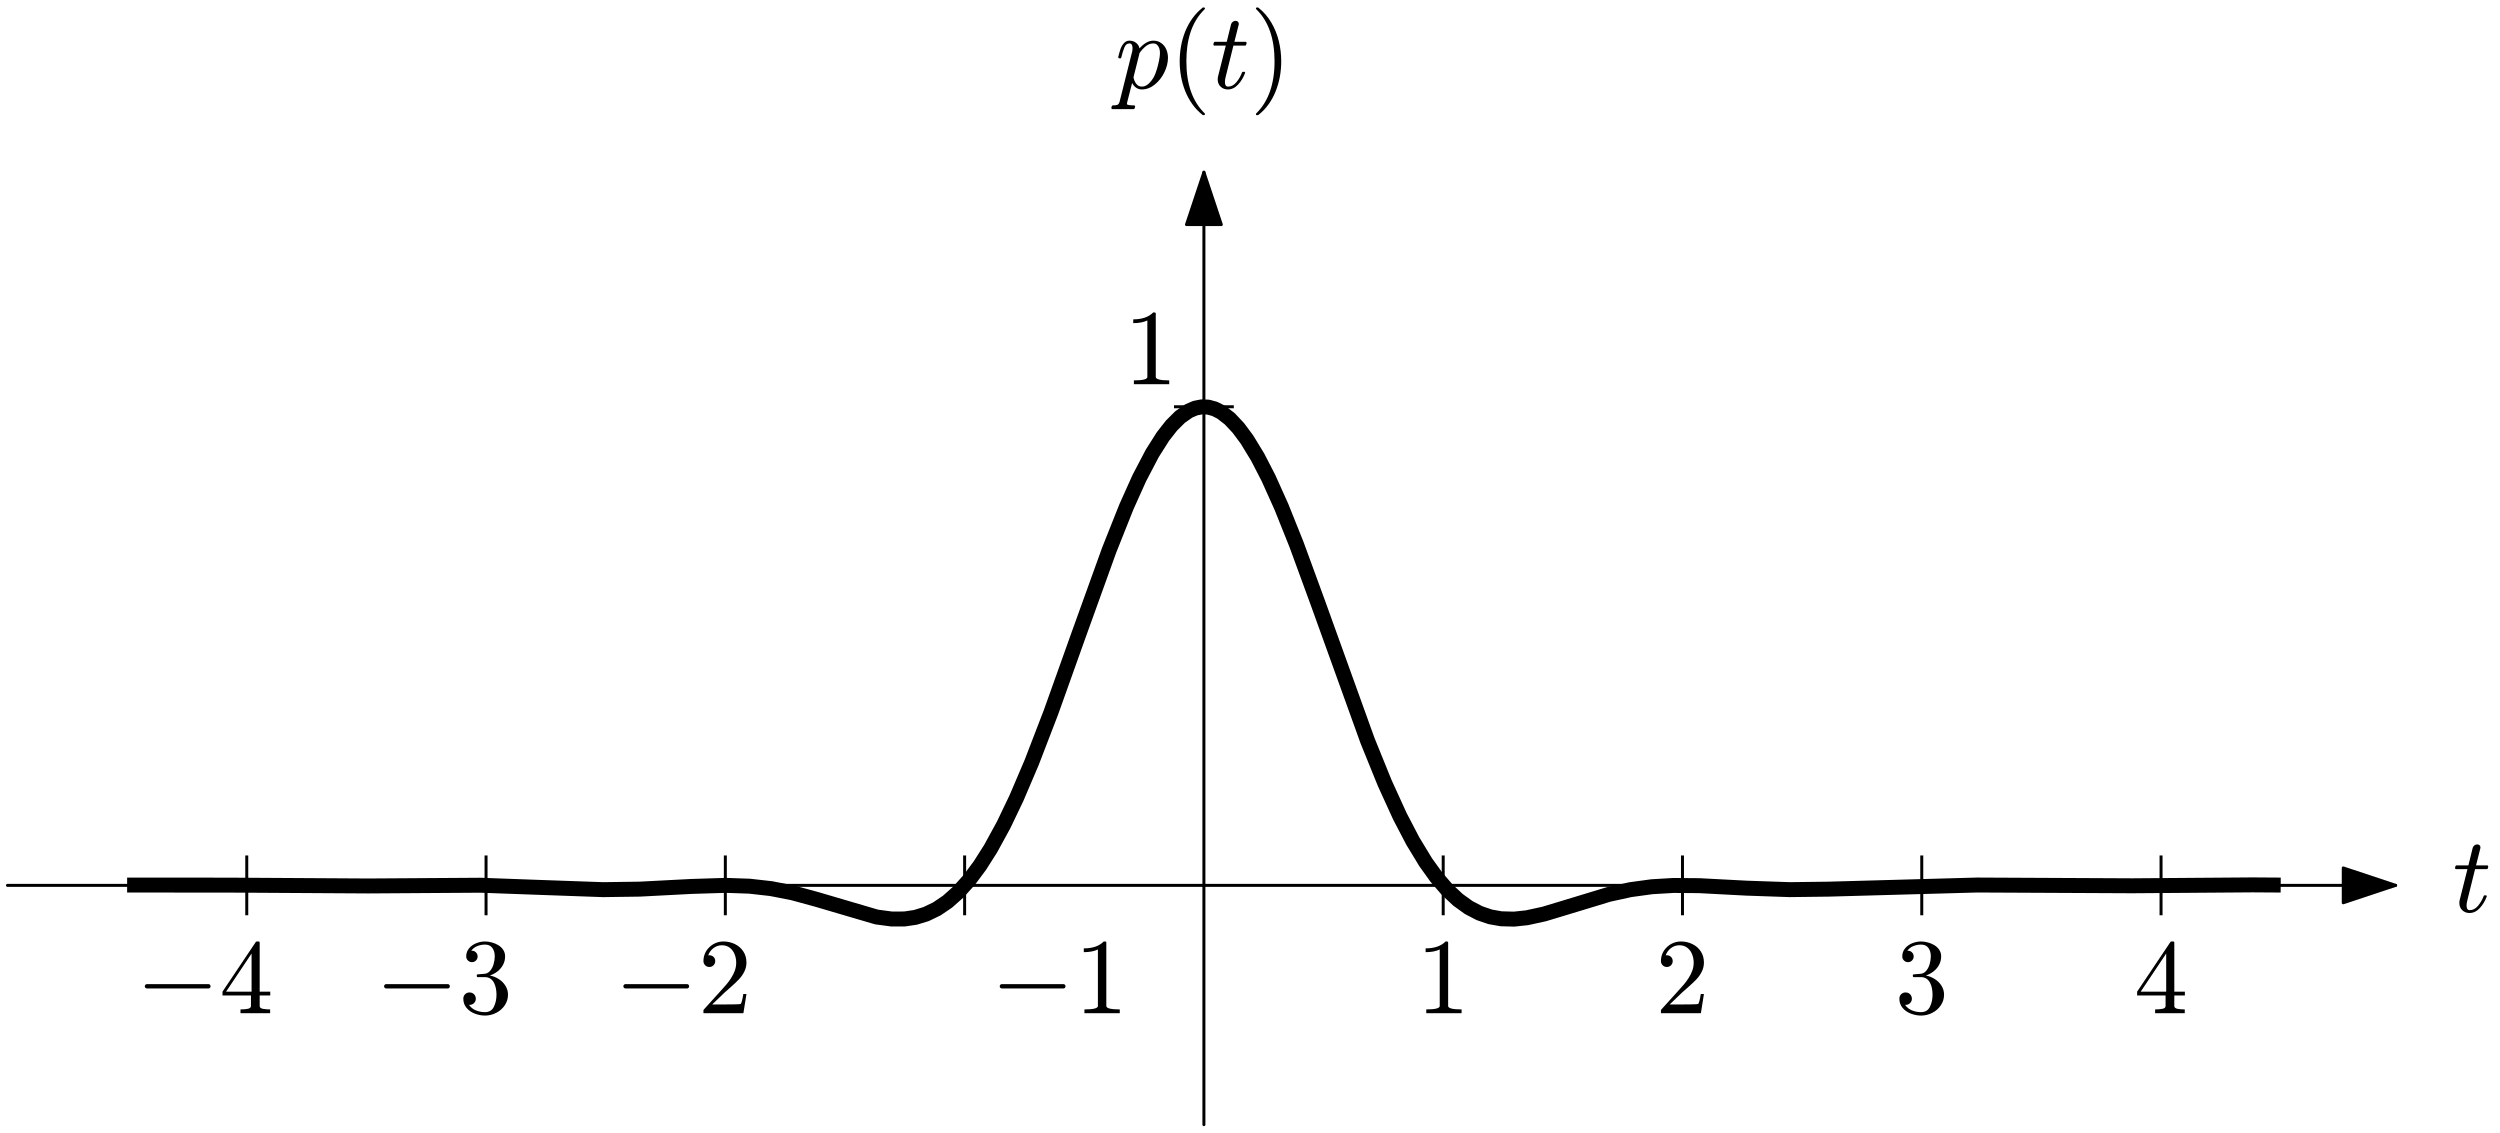
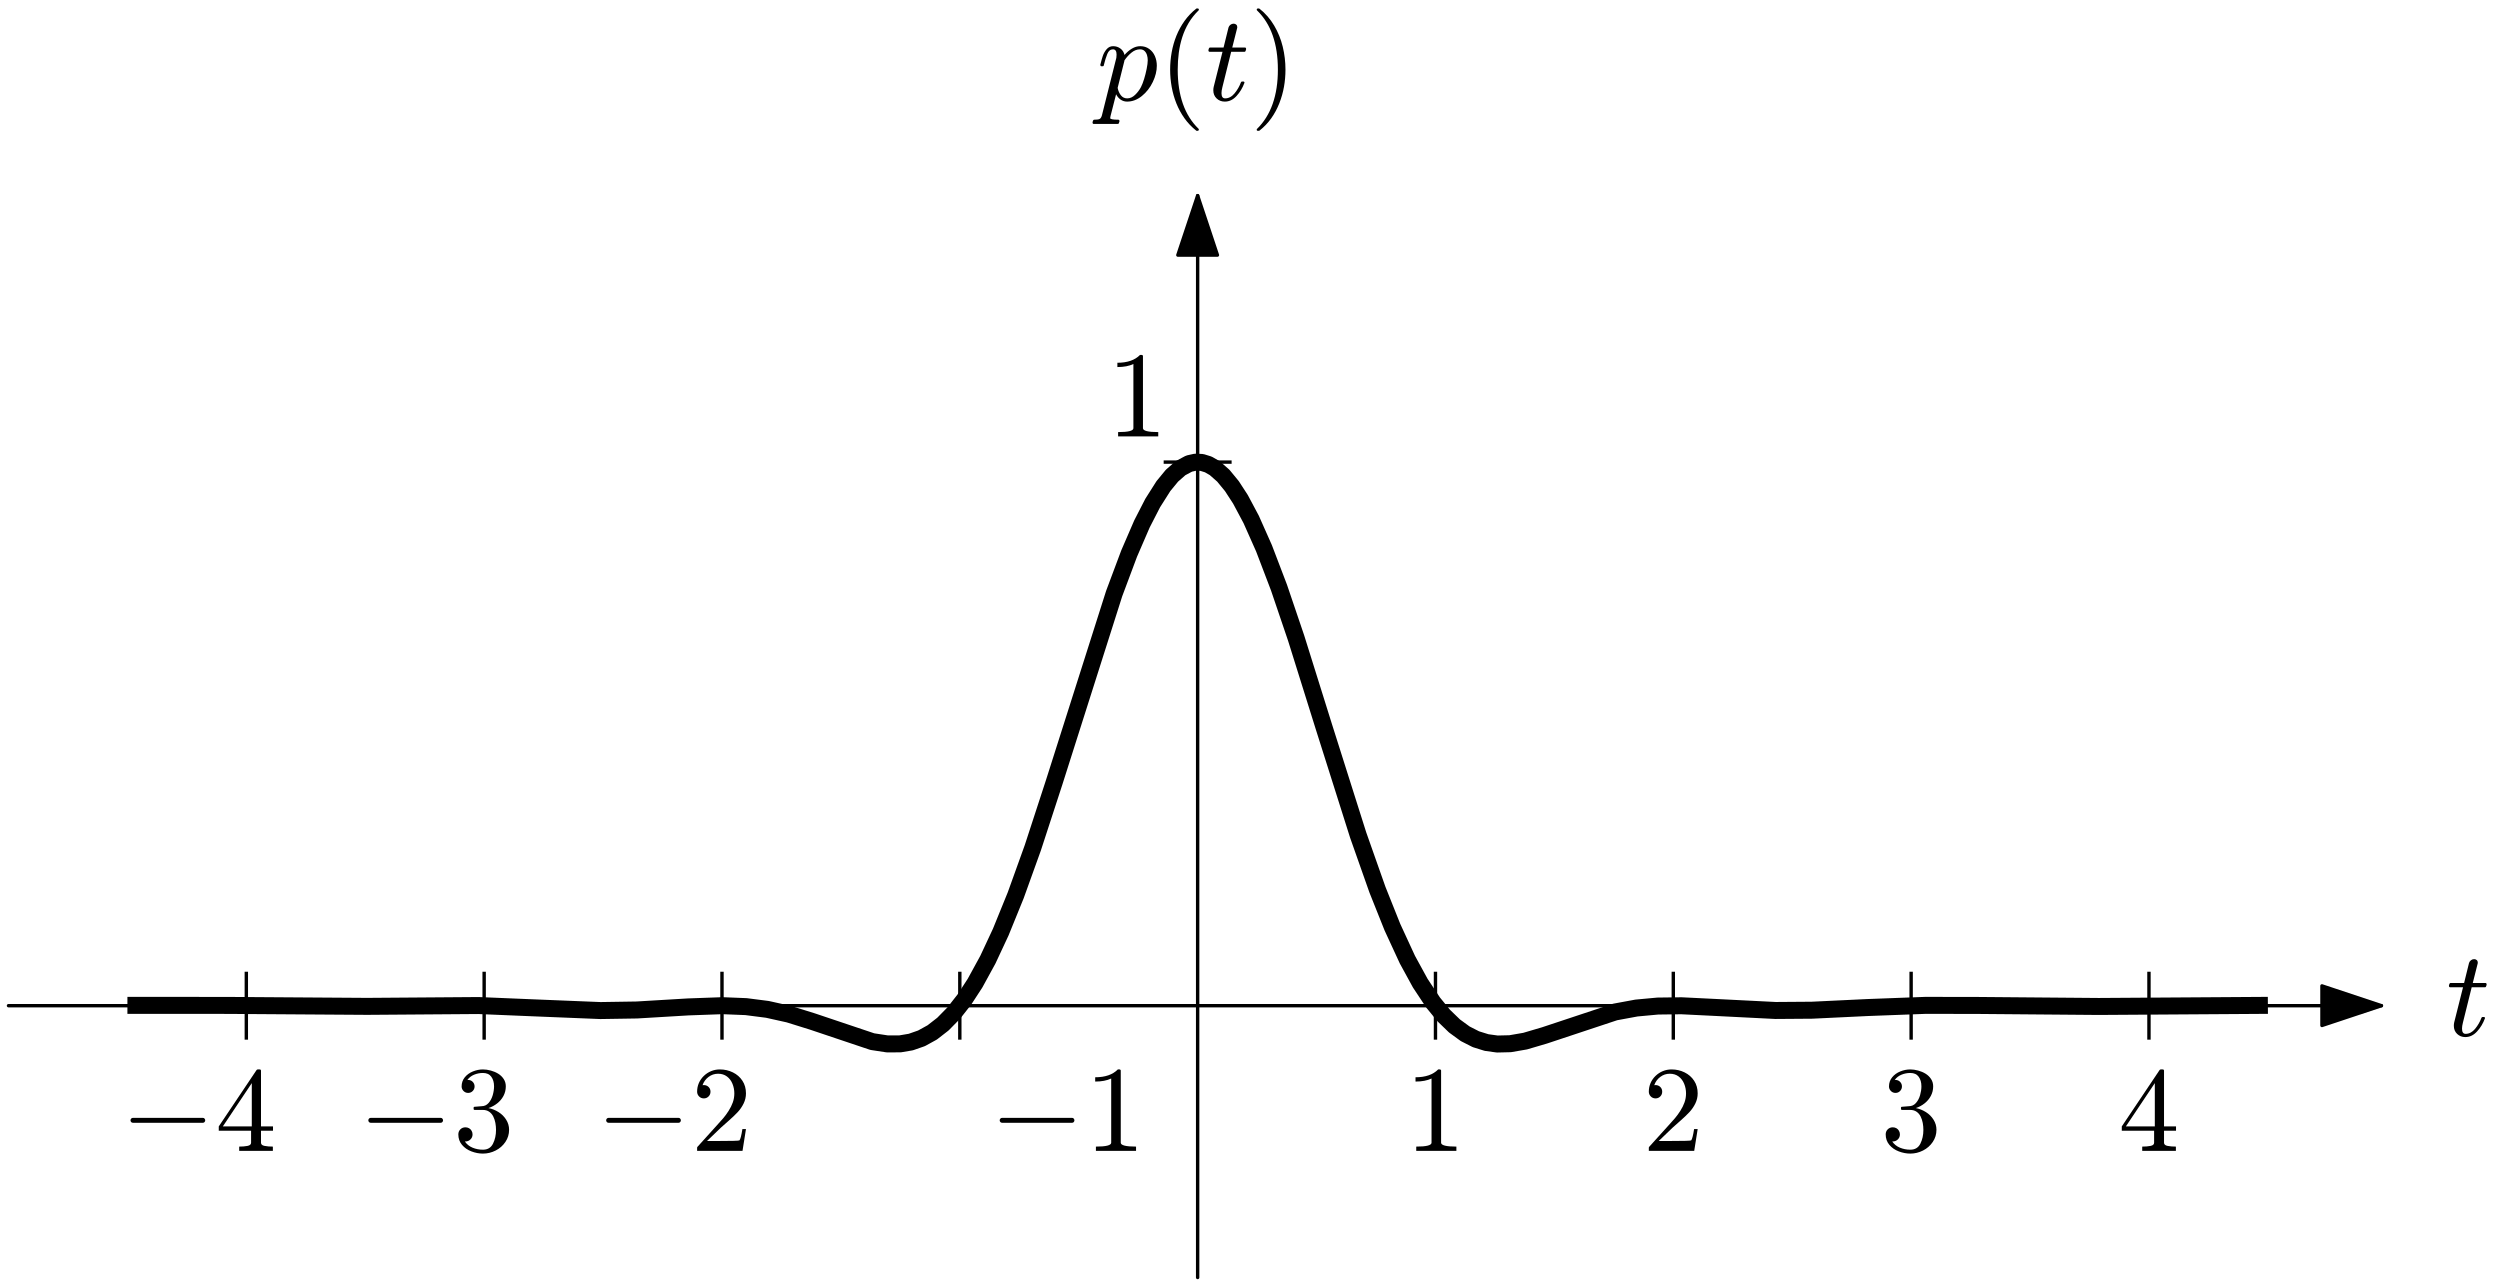
- <svg xmlns="http://www.w3.org/2000/svg" xmlns:xlink="http://www.w3.org/1999/xlink" width="334.328" height="151.4" viewBox="0 0 334.328 151.4" version="1.1">
+ <svg xmlns="http://www.w3.org/2000/svg" xmlns:xlink="http://www.w3.org/1999/xlink" width="294.328" height="151.4" viewBox="0 0 294.328 151.4" version="1.1">
  <style>
svg { color: black; fill: currentColor; }
@media (prefers-color-scheme: dark) { svg { color: white; } }
</style>
  <defs>
    <style type="text/css">*{stroke-linejoin: round; stroke-linecap: butt}</style>
  </defs>
  <g id="figure_1">
    <g id="patch_1">
-       <path d="M 0 151.4 L 334.328 151.4 L 334.328 0 L 0 0 L 0 151.4 z " style="fill: none" />
+       <path d="M 0 151.4 L 294.328 151.4 L 294.328 0 L 0 0 L 0 151.4 z " style="fill: none" />
    </g>
    <g id="axes_1">
      <g id="line2d_1">
        <defs>
          <path id="md6f2178f88" d="M 4 0 L -4 -0 " style="stroke: currentColor; stroke-width: 0.4" />
        </defs>
-         <g clip-path="url(#p970d01cdd9)">
-           <use xlink:href="#md6f2178f88" x="161" y="54.4" style="stroke: currentColor; stroke-width: 0.4" />
+         <g clip-path="url(#p6a3c8a5337)">
+           <use xlink:href="#md6f2178f88" x="141" y="54.4" style="stroke: currentColor; stroke-width: 0.4" />
        </g>
      </g>
      <g id="line2d_2">
-         <path d="M 17 118.361 L 30.536 118.368 L 49.256 118.481 L 64.232 118.383 L 71.432 118.646 L 80.648 118.974 L 85.544 118.906 L 92.456 118.545 L 97.064 118.4 L 100.232 118.511 L 103.112 118.835 L 105.992 119.396 L 109.16 120.26 L 117.224 122.631 L 119.24 122.9 L 120.968 122.895 L 122.408 122.682 L 123.848 122.242 L 125.288 121.547 L 126.728 120.569 L 128.168 119.287 L 129.608 117.683 L 131.048 115.747 L 132.488 113.476 L 134.216 110.316 L 135.944 106.705 L 137.96 101.979 L 140.552 95.246 L 144.296 84.761 L 148.328 73.576 L 150.632 67.787 L 152.36 63.943 L 154.088 60.639 L 155.528 58.366 L 156.68 56.894 L 157.832 55.751 L 158.984 54.95 L 159.848 54.58 L 160.712 54.411 L 161.576 54.445 L 162.44 54.681 L 163.304 55.117 L 164.456 56.005 L 165.608 57.232 L 166.76 58.784 L 168.2 61.148 L 169.64 63.943 L 171.368 67.787 L 173.384 72.819 L 176.264 80.682 L 182.888 99.065 L 185.192 104.743 L 187.208 109.16 L 188.936 112.474 L 190.664 115.319 L 192.104 117.322 L 193.544 118.992 L 194.984 120.338 L 196.424 121.375 L 197.864 122.124 L 199.304 122.613 L 200.744 122.869 L 202.472 122.916 L 204.2 122.733 L 206.504 122.23 L 209.672 121.272 L 215.144 119.609 L 218.024 118.978 L 220.904 118.584 L 223.784 118.414 L 227.24 118.441 L 233.576 118.774 L 239.336 118.972 L 244.52 118.908 L 264.392 118.356 L 285.128 118.457 L 301.256 118.336 L 305 118.361 L 305 118.361 " clip-path="url(#p970d01cdd9)" style="fill: none; stroke: currentColor; stroke-width: 2" />
+         <path d="M 15 118.361 L 26.844 118.368 L 43.224 118.481 L 56.328 118.383 L 62.628 118.646 L 70.692 118.974 L 74.976 118.906 L 81.024 118.545 L 85.056 118.4 L 87.828 118.511 L 90.348 118.835 L 92.868 119.396 L 95.64 120.26 L 102.696 122.631 L 104.46 122.9 L 105.972 122.895 L 107.232 122.682 L 108.492 122.242 L 109.752 121.547 L 111.012 120.569 L 112.272 119.287 L 113.532 117.683 L 114.792 115.747 L 116.304 112.982 L 117.816 109.744 L 119.58 105.408 L 121.596 99.807 L 124.116 92.081 L 131.172 69.881 L 132.936 65.169 L 134.448 61.674 L 135.708 59.22 L 136.968 57.232 L 137.976 56.005 L 138.984 55.117 L 139.992 54.58 L 140.748 54.411 L 141.504 54.445 L 142.26 54.681 L 143.016 55.117 L 144.024 56.005 L 145.032 57.232 L 146.04 58.784 L 147.3 61.148 L 148.812 64.548 L 150.576 69.172 L 152.592 75.113 L 155.868 85.58 L 159.9 98.316 L 162.168 104.743 L 163.932 109.16 L 165.696 112.982 L 167.208 115.747 L 168.72 118.03 L 169.98 119.569 L 171.24 120.788 L 172.5 121.708 L 173.76 122.349 L 175.02 122.741 L 176.28 122.914 L 177.792 122.878 L 179.556 122.573 L 181.824 121.905 L 190.14 119.143 L 192.66 118.677 L 195.18 118.444 L 197.952 118.41 L 201.984 118.609 L 209.04 118.965 L 213.324 118.933 L 219.876 118.619 L 226.68 118.363 L 232.728 118.372 L 247.092 118.493 L 267 118.361 L 267 118.361 " clip-path="url(#p6a3c8a5337)" style="fill: none; stroke: currentColor; stroke-width: 2" />
      </g>
      <g id="line2d_3">
        <defs>
          <path id="mf447802146" d="M 0 4 L 0 -4 " style="stroke: currentColor; stroke-width: 0.4" />
        </defs>
-         <g clip-path="url(#p970d01cdd9)">
-           <use xlink:href="#mf447802146" x="33" y="118.4" style="stroke: currentColor; stroke-width: 0.4" />
-           <use xlink:href="#mf447802146" x="65" y="118.4" style="stroke: currentColor; stroke-width: 0.4" />
-           <use xlink:href="#mf447802146" x="97" y="118.4" style="stroke: currentColor; stroke-width: 0.4" />
-           <use xlink:href="#mf447802146" x="129" y="118.4" style="stroke: currentColor; stroke-width: 0.4" />
-           <use xlink:href="#mf447802146" x="193" y="118.4" style="stroke: currentColor; stroke-width: 0.4" />
+         <g clip-path="url(#p6a3c8a5337)">
+           <use xlink:href="#mf447802146" x="29" y="118.4" style="stroke: currentColor; stroke-width: 0.4" />
+           <use xlink:href="#mf447802146" x="57" y="118.4" style="stroke: currentColor; stroke-width: 0.4" />
+           <use xlink:href="#mf447802146" x="85" y="118.4" style="stroke: currentColor; stroke-width: 0.4" />
+           <use xlink:href="#mf447802146" x="113" y="118.4" style="stroke: currentColor; stroke-width: 0.4" />
+           <use xlink:href="#mf447802146" x="169" y="118.4" style="stroke: currentColor; stroke-width: 0.4" />
+           <use xlink:href="#mf447802146" x="197" y="118.4" style="stroke: currentColor; stroke-width: 0.4" />
          <use xlink:href="#mf447802146" x="225" y="118.4" style="stroke: currentColor; stroke-width: 0.4" />
-           <use xlink:href="#mf447802146" x="257" y="118.4" style="stroke: currentColor; stroke-width: 0.4" />
-           <use xlink:href="#mf447802146" x="289" y="118.4" style="stroke: currentColor; stroke-width: 0.4" />
+           <use xlink:href="#mf447802146" x="253" y="118.4" style="stroke: currentColor; stroke-width: 0.4" />
        </g>
      </g>
      <g id="patch_2">
-         <path d="M 1 118.4 Q 161 118.4 320.367 118.4 " style="fill: none; stroke: currentColor; stroke-width: 0.4; stroke-linecap: round" />
-         <path d="M 313.367 116.07 L 320.367 118.4 L 313.367 120.73 z " style="stroke: currentColor; stroke-width: 0.4; stroke-linecap: round" />
+         <path d="M 1 118.4 Q 141 118.4 280.367 118.4 " style="fill: none; stroke: currentColor; stroke-width: 0.4; stroke-linecap: round" />
+         <path d="M 273.367 116.07 L 280.367 118.4 L 273.367 120.73 z " style="stroke: currentColor; stroke-width: 0.4; stroke-linecap: round" />
      </g>
      <g id="patch_3">
-         <path d="M 161 150.4 Q 161 86.4 161 23.033 " style="fill: none; stroke: currentColor; stroke-width: 0.4; stroke-linecap: round" />
-         <path d="M 158.67 30.033 L 161 23.033 L 163.33 30.033 z " style="stroke: currentColor; stroke-width: 0.4; stroke-linecap: round" />
+         <path d="M 141 150.4 Q 141 86.4 141 23.033 " style="fill: none; stroke: currentColor; stroke-width: 0.4; stroke-linecap: round" />
+         <path d="M 138.67 30.033 L 141 23.033 L 143.33 30.033 z " style="stroke: currentColor; stroke-width: 0.4; stroke-linecap: round" />
      </g>
      <g id="text_1">
-         <g transform="translate(328 121.993) scale(0.144 -0.144)">
+         <g transform="translate(288 121.993) scale(0.144 -0.144)">
          <defs>
            <path id="Cmmi10-30" d="M 397 519 Q 397 613 416 697 L 878 2534 L 206 2534 Q 141 2534 141 2619 Q 166 2759 225 2759 L 934 2759 L 1191 3803 Q 1216 3888 1291 3947 Q 1366 4006 1459 4006 Q 1541 4006 1595 3957 Q 1650 3909 1650 3828 Q 1650 3809 1648 3798 Q 1647 3788 1644 3775 L 1388 2759 L 2047 2759 Q 2113 2759 2113 2675 Q 2109 2659 2100 2621 Q 2091 2584 2075 2559 Q 2059 2534 2028 2534 L 1331 2534 L 872 684 Q 825 503 825 372 Q 825 97 1013 97 Q 1294 97 1511 361 Q 1728 625 1844 941 Q 1869 978 1894 978 L 1972 978 Q 1997 978 2012 961 Q 2028 944 2028 922 Q 2028 909 2022 903 Q 1881 516 1612 222 Q 1344 -72 997 -72 Q 744 -72 570 93 Q 397 259 397 519 z " transform="scale(0.015625)" />
          </defs>
          <use xlink:href="#Cmmi10-30" transform="translate(0 0.40625)" />
        </g>
      </g>
      <g id="text_2">
-         <g transform="translate(149.12 11.8) scale(0.144 -0.144)">
+         <g transform="translate(129.12 11.8) scale(0.144 -0.144)">
          <defs>
            <path id="Cmmi10-80" d="M -159 -1241 Q -219 -1241 -219 -1159 Q -197 -1019 -134 -1019 Q 66 -1019 145 -983 Q 225 -947 269 -800 L 991 2081 Q 1038 2200 1038 2388 Q 1038 2663 850 2663 Q 650 2663 553 2423 Q 456 2184 366 1819 Q 366 1778 313 1778 L 238 1778 Q 222 1778 203 1801 Q 184 1825 184 1844 Q 253 2122 317 2315 Q 381 2509 517 2668 Q 653 2828 856 2828 Q 1075 2828 1240 2704 Q 1406 2581 1453 2369 Q 1628 2572 1840 2700 Q 2053 2828 2278 2828 Q 2547 2828 2745 2684 Q 2944 2541 3044 2308 Q 3144 2075 3144 1806 Q 3144 1394 2933 953 Q 2722 513 2361 220 Q 2000 -72 1588 -72 Q 1400 -72 1248 34 Q 1097 141 1013 313 L 722 -825 Q 706 -919 703 -934 Q 703 -1019 1125 -1019 Q 1191 -1019 1191 -1100 Q 1169 -1184 1155 -1212 Q 1141 -1241 1081 -1241 L -159 -1241 z M 1594 97 Q 1816 97 2006 280 Q 2197 463 2316 691 Q 2403 863 2479 1111 Q 2556 1359 2612 1640 Q 2669 1922 2669 2088 Q 2669 2234 2630 2362 Q 2591 2491 2502 2577 Q 2413 2663 2266 2663 Q 2031 2663 1823 2495 Q 1616 2328 1447 2081 L 1447 2059 L 1094 647 Q 1138 419 1263 258 Q 1388 97 1594 97 z " transform="scale(0.015625)" />
            <path id="Cmr10-77" d="M 1984 -1588 Q 1628 -1306 1370 -942 Q 1113 -578 948 -165 Q 784 247 703 697 Q 622 1147 622 1600 Q 622 2059 703 2509 Q 784 2959 951 3375 Q 1119 3791 1378 4153 Q 1638 4516 1984 4788 Q 1984 4800 2016 4800 L 2075 4800 Q 2094 4800 2109 4783 Q 2125 4766 2125 4744 Q 2125 4716 2113 4703 Q 1800 4397 1592 4047 Q 1384 3697 1257 3301 Q 1131 2906 1075 2482 Q 1019 2059 1019 1600 Q 1019 -434 2106 -1491 Q 2125 -1509 2125 -1544 Q 2125 -1559 2108 -1579 Q 2091 -1600 2075 -1600 L 2016 -1600 Q 1984 -1600 1984 -1588 z " transform="scale(0.015625)" />
            <path id="Cmr10-44" d="M 416 -1600 Q 359 -1600 359 -1544 Q 359 -1516 372 -1503 Q 1466 -434 1466 1600 Q 1466 3634 384 4691 Q 359 4706 359 4744 Q 359 4766 376 4783 Q 394 4800 416 4800 L 475 4800 Q 494 4800 506 4788 Q 966 4425 1272 3906 Q 1578 3388 1720 2800 Q 1863 2213 1863 1600 Q 1863 1147 1786 708 Q 1709 269 1542 -157 Q 1375 -584 1119 -945 Q 863 -1306 506 -1588 Q 494 -1600 475 -1600 L 416 -1600 z " transform="scale(0.015625)" />
          </defs>
          <use xlink:href="#Cmmi10-80" />
          <use xlink:href="#Cmr10-77" transform="translate(50.29297 0)" />
          <use xlink:href="#Cmmi10-30" transform="translate(89.11133 0)" />
          <use xlink:href="#Cmr10-44" transform="translate(125.1953 0)" />
        </g>
      </g>
      <g id="text_3">
-         <g transform="translate(150.3 51.43281) scale(0.144 -0.144)">
+         <g transform="translate(130.3 51.43281) scale(0.144 -0.144)">
          <defs>
            <path id="Cmr10-64" d="M 594 0 L 594 225 Q 1394 225 1394 428 L 1394 3788 Q 1063 3628 556 3628 L 556 3853 Q 1341 3853 1741 4263 L 1831 4263 Q 1853 4263 1873 4245 Q 1894 4228 1894 4206 L 1894 428 Q 1894 225 2694 225 L 2694 0 L 594 0 z " transform="scale(0.015625)" />
          </defs>
          <use xlink:href="#Cmr10-64" transform="translate(0 0.390625)" />
        </g>
      </g>
      <g id="text_4">
-         <g transform="translate(18.168 135.5531) scale(0.144 -0.144)">
+         <g transform="translate(14.168 135.5531) scale(0.144 -0.144)">
          <defs>
            <path id="Cmsy10-11" d="M 653 1472 Q 600 1472 565 1512 Q 531 1553 531 1600 Q 531 1647 565 1687 Q 600 1728 653 1728 L 4325 1728 Q 4375 1728 4408 1687 Q 4441 1647 4441 1600 Q 4441 1553 4408 1512 Q 4375 1472 4325 1472 L 653 1472 z " transform="scale(0.015625)" />
            <path id="Cmr10-3b" d="M 178 1056 L 178 1281 L 2156 4231 Q 2178 4263 2222 4263 L 2316 4263 Q 2388 4263 2388 4191 L 2388 1281 L 3016 1281 L 3016 1056 L 2388 1056 L 2388 428 Q 2388 297 2575 261 Q 2763 225 3009 225 L 3009 0 L 1247 0 L 1247 225 Q 1494 225 1681 261 Q 1869 297 1869 428 L 1869 1056 L 178 1056 z M 391 1281 L 1906 1281 L 1906 3547 L 391 1281 z " transform="scale(0.015625)" />
          </defs>
          <use xlink:href="#Cmsy10-11" transform="translate(0 0.390625)" />
          <use xlink:href="#Cmr10-3b" transform="translate(77.68555 0.390625)" />
        </g>
      </g>
      <g id="text_5">
-         <g transform="translate(50.168 135.5531) scale(0.144 -0.144)">
+         <g transform="translate(42.168 135.5531) scale(0.144 -0.144)">
          <defs>
            <path id="Cmr10-6e" d="M 609 494 Q 759 275 1012 169 Q 1266 63 1556 63 Q 1928 63 2084 380 Q 2241 697 2241 1100 Q 2241 1281 2208 1462 Q 2175 1644 2097 1800 Q 2019 1956 1883 2050 Q 1747 2144 1550 2144 L 1125 2144 Q 1069 2144 1069 2203 L 1069 2259 Q 1069 2309 1125 2309 L 1478 2338 Q 1703 2338 1851 2506 Q 2000 2675 2069 2917 Q 2138 3159 2138 3378 Q 2138 3684 1994 3881 Q 1850 4078 1556 4078 Q 1313 4078 1091 3986 Q 869 3894 738 3706 Q 750 3709 759 3711 Q 769 3713 781 3713 Q 925 3713 1022 3613 Q 1119 3513 1119 3372 Q 1119 3234 1022 3134 Q 925 3034 781 3034 Q 641 3034 541 3134 Q 441 3234 441 3372 Q 441 3647 606 3850 Q 772 4053 1033 4158 Q 1294 4263 1556 4263 Q 1750 4263 1965 4205 Q 2181 4147 2356 4039 Q 2531 3931 2642 3762 Q 2753 3594 2753 3378 Q 2753 3109 2633 2881 Q 2513 2653 2303 2487 Q 2094 2322 1844 2241 Q 2122 2188 2372 2031 Q 2622 1875 2773 1631 Q 2925 1388 2925 1106 Q 2925 753 2731 467 Q 2538 181 2222 20 Q 1906 -141 1556 -141 Q 1256 -141 954 -26 Q 653 88 461 316 Q 269 544 269 863 Q 269 1022 375 1128 Q 481 1234 641 1234 Q 744 1234 830 1186 Q 916 1138 964 1050 Q 1013 963 1013 863 Q 1013 706 903 600 Q 794 494 641 494 L 609 494 z " transform="scale(0.015625)" />
          </defs>
          <use xlink:href="#Cmsy10-11" transform="translate(0 0.390625)" />
          <use xlink:href="#Cmr10-6e" transform="translate(77.68555 0.390625)" />
        </g>
      </g>
      <g id="text_6">
-         <g transform="translate(82.168 135.5531) scale(0.144 -0.144)">
+         <g transform="translate(70.168 135.5531) scale(0.144 -0.144)">
          <defs>
            <path id="Cmr10-31" d="M 319 0 L 319 172 Q 319 188 331 206 L 1325 1306 Q 1550 1550 1690 1715 Q 1831 1881 1968 2097 Q 2106 2313 2186 2536 Q 2266 2759 2266 3009 Q 2266 3272 2169 3511 Q 2072 3750 1880 3894 Q 1688 4038 1416 4038 Q 1138 4038 916 3870 Q 694 3703 603 3438 Q 628 3444 672 3444 Q 816 3444 917 3347 Q 1019 3250 1019 3097 Q 1019 2950 917 2848 Q 816 2747 672 2747 Q 522 2747 420 2851 Q 319 2956 319 3097 Q 319 3338 409 3548 Q 500 3759 670 3923 Q 841 4088 1055 4175 Q 1269 4263 1509 4263 Q 1875 4263 2190 4108 Q 2506 3953 2690 3670 Q 2875 3388 2875 3009 Q 2875 2731 2753 2481 Q 2631 2231 2440 2026 Q 2250 1822 1953 1562 Q 1656 1303 1563 1216 L 838 519 L 1453 519 Q 1906 519 2211 526 Q 2516 534 2534 550 Q 2609 631 2688 1141 L 2875 1141 L 2694 0 L 319 0 z " transform="scale(0.015625)" />
          </defs>
          <use xlink:href="#Cmsy10-11" transform="translate(0 0.390625)" />
          <use xlink:href="#Cmr10-31" transform="translate(77.68555 0.390625)" />
        </g>
      </g>
      <g id="text_7">
-         <g transform="translate(132.5 135.5531) scale(0.144 -0.144)">
+         <g transform="translate(116.5 135.5531) scale(0.144 -0.144)">
          <use xlink:href="#Cmsy10-11" transform="translate(0 0.390625)" />
          <use xlink:href="#Cmr10-64" transform="translate(77.68555 0.390625)" />
        </g>
      </g>
      <g id="text_8">
-         <g transform="translate(189.4 135.5531) scale(0.144 -0.144)">
+         <g transform="translate(165.4 135.5531) scale(0.144 -0.144)">
          <use xlink:href="#Cmr10-64" transform="translate(0 0.390625)" />
        </g>
      </g>
      <g id="text_9">
-         <g transform="translate(221.4 135.5531) scale(0.144 -0.144)">
+         <g transform="translate(193.4 135.5531) scale(0.144 -0.144)">
          <use xlink:href="#Cmr10-31" transform="translate(0 0.390625)" />
        </g>
      </g>
      <g id="text_10">
-         <g transform="translate(253.4 135.5531) scale(0.144 -0.144)">
+         <g transform="translate(221.4 135.5531) scale(0.144 -0.144)">
          <use xlink:href="#Cmr10-6e" transform="translate(0 0.390625)" />
        </g>
      </g>
      <g id="text_11">
-         <g transform="translate(285.4 135.5531) scale(0.144 -0.144)">
+         <g transform="translate(249.4 135.5531) scale(0.144 -0.144)">
          <use xlink:href="#Cmr10-3b" transform="translate(0 0.390625)" />
        </g>
      </g>
    </g>
  </g>
  <defs>
-     <clipPath id="p970d01cdd9">
-       <rect x="1" y="22.4" width="320" height="128" />
+     <clipPath id="p6a3c8a5337">
+       <rect x="1" y="22.4" width="280" height="128" />
    </clipPath>
  </defs>
</svg>
